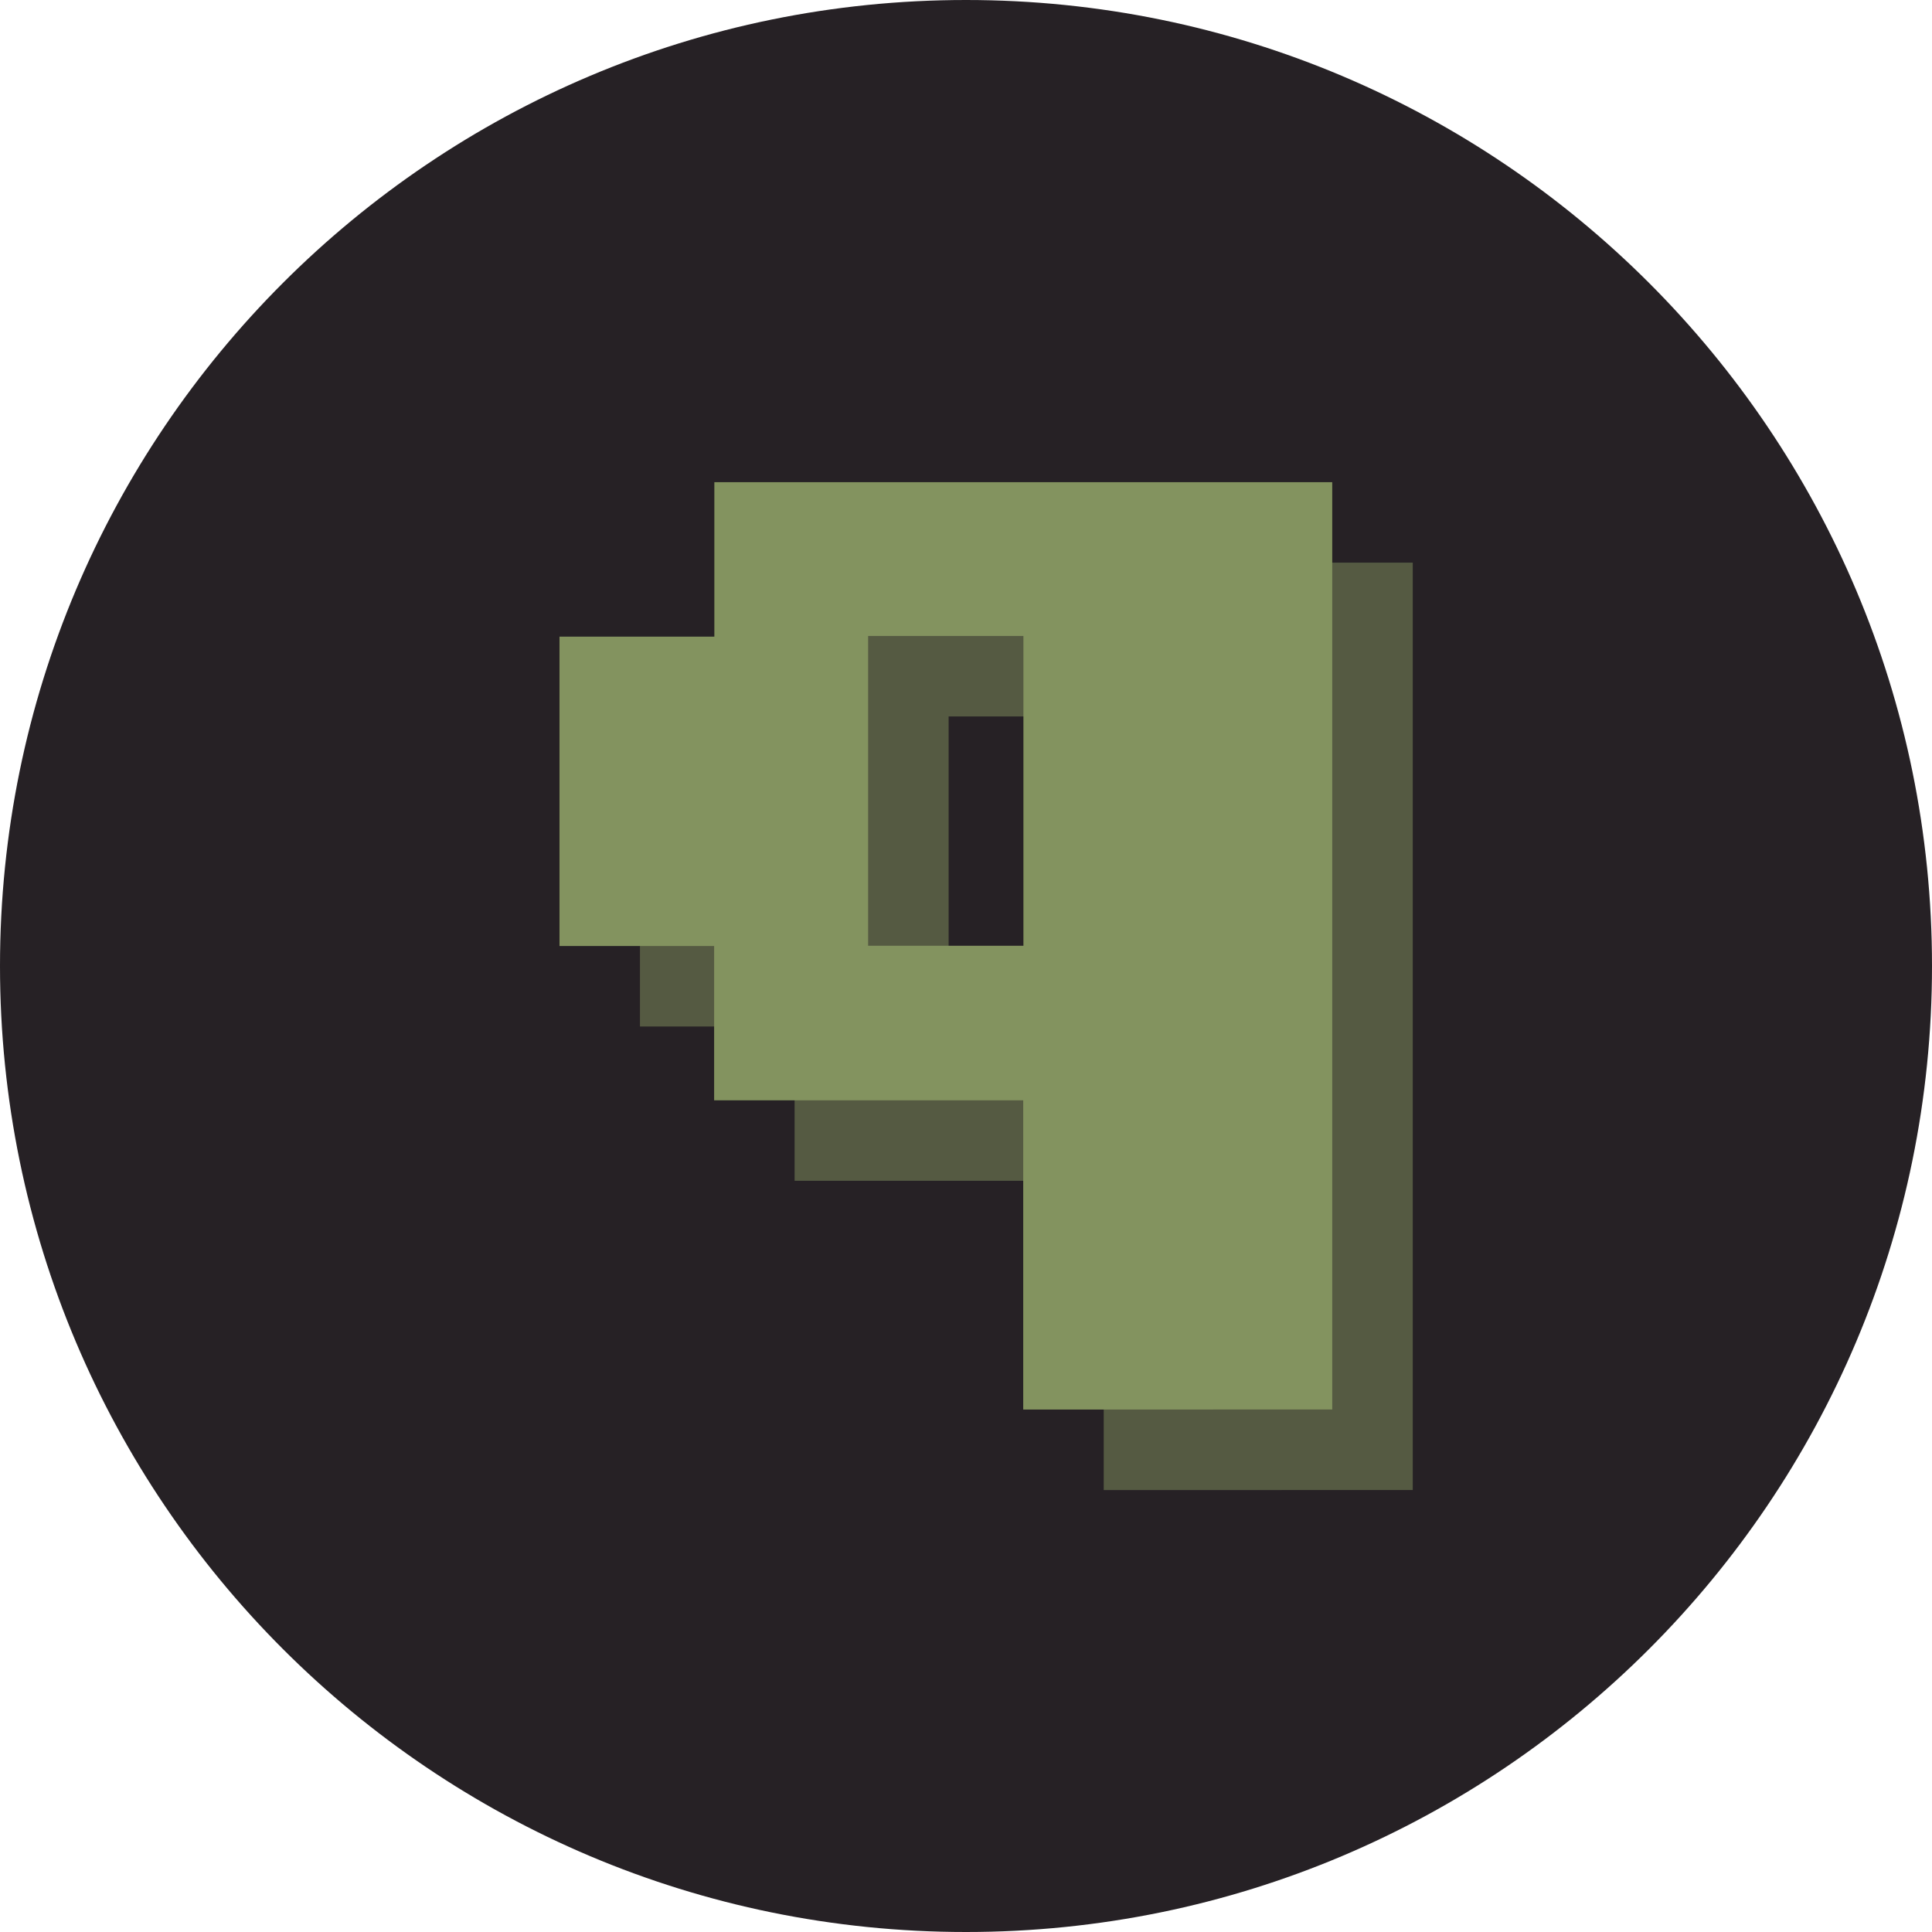
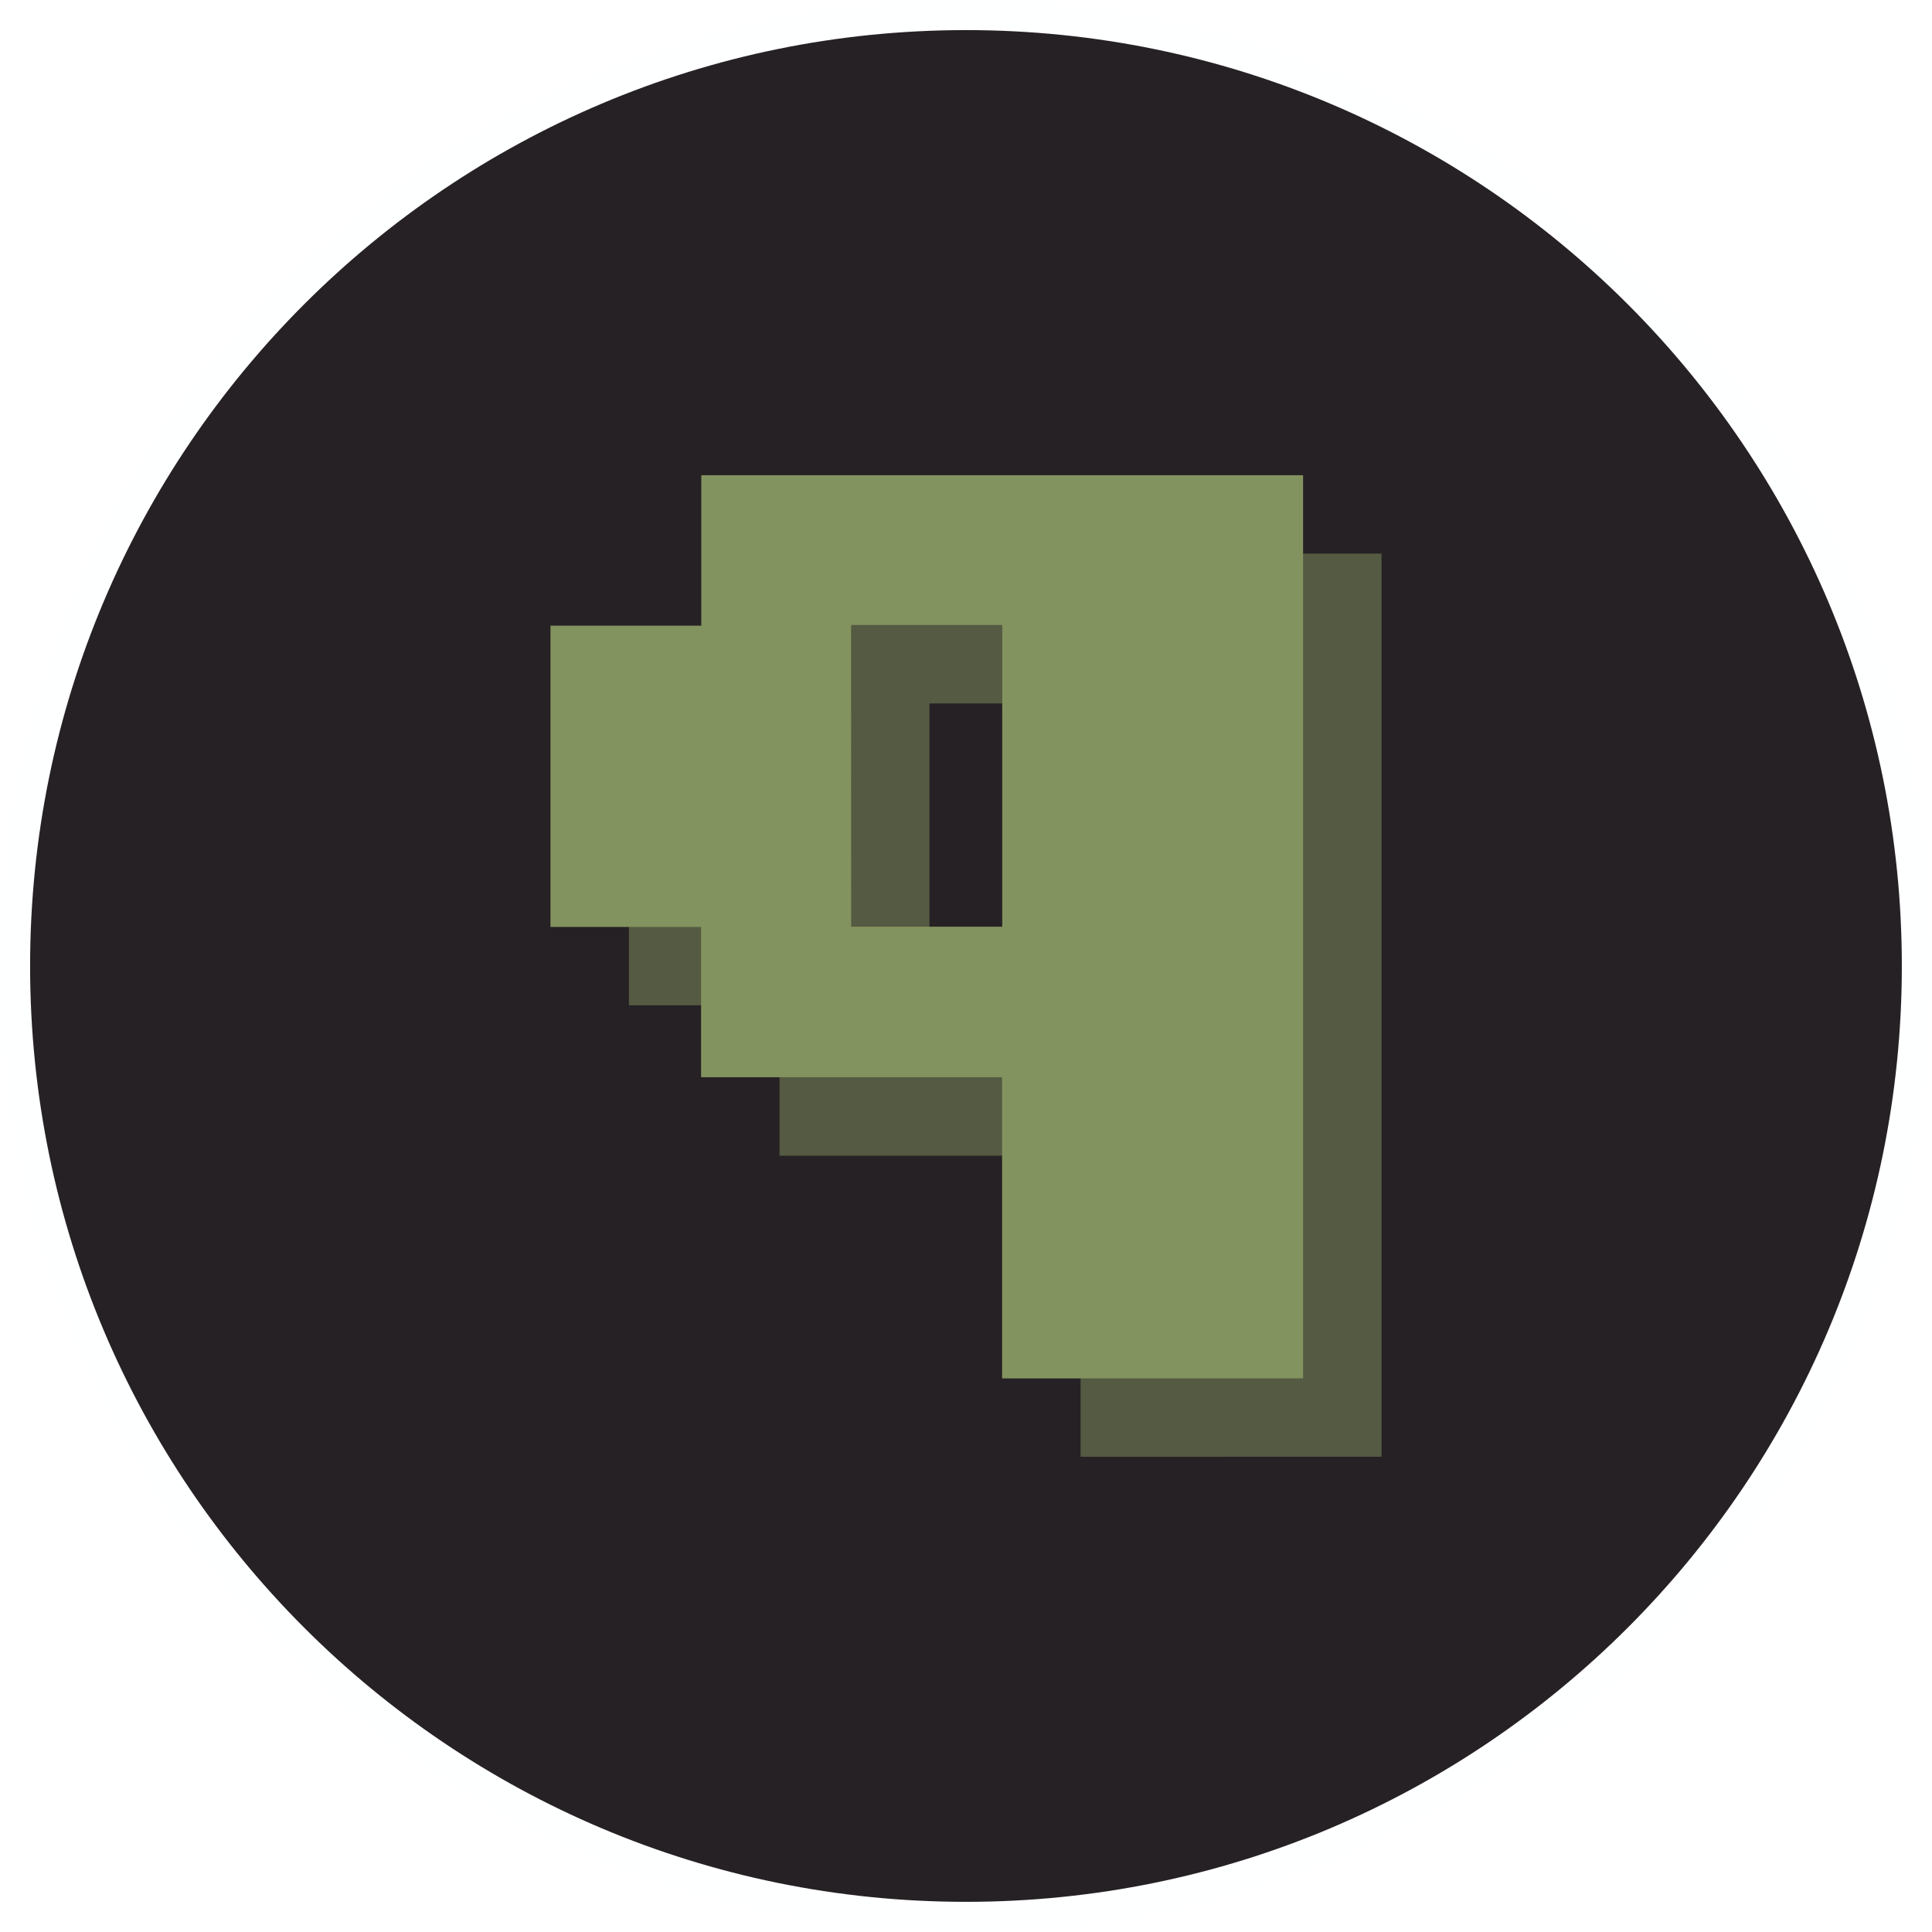
- <svg xmlns="http://www.w3.org/2000/svg" version="1.1" viewBox="0 0 25.4 25.4">
-   <circle cx="12.7" cy="12.7" r="12.7" fill="#262125" fill-rule="evenodd" stroke-width=".265" />
-   <g transform="translate(.26458 .26407)" fill="#83935f">
-     <path d="m10.185 7.133v2.031h-2.036v4.067h2.033v2.029h4.064v4.066l4.063-1e-3v-12.192zm2.022 2.022h2.042v4.073h-2.042z" opacity=".5" />
-     <path transform="scale(.26458)" d="m34.496 22.961v7.676h-7.695v15.371h7.684v7.668h15.359v15.367l15.355-0.004v-46.078zm7.641 7.643h7.717v15.393h-7.717z" />
+ <svg xmlns="http://www.w3.org/2000/svg" viewBox="0 0 16.933 16.933">
+   <g transform="translate(.221 .221) scale(.64923)" stroke-width=".815">
+     <circle r="12.634" cx="12.7" cy="12.7" fill="#262125" fill-rule="evenodd" stroke="#feffff" paint-order="stroke fill markers" />
+     <path d="M10.185 7.133v2.031H8.15v4.067h2.033v2.03h4.064v4.065l4.063-.001V7.133zm2.022 2.023h2.042v4.072h-2.042z" opacity=".5" fill="#83935f" />
+     <path d="M9.127 6.075v2.031H7.091v4.067h2.033v2.029h4.064v4.066l4.063-.001V6.075zm2.022 2.022h2.041v4.073H11.15z" fill="#83935f" />
  </g>
</svg>
